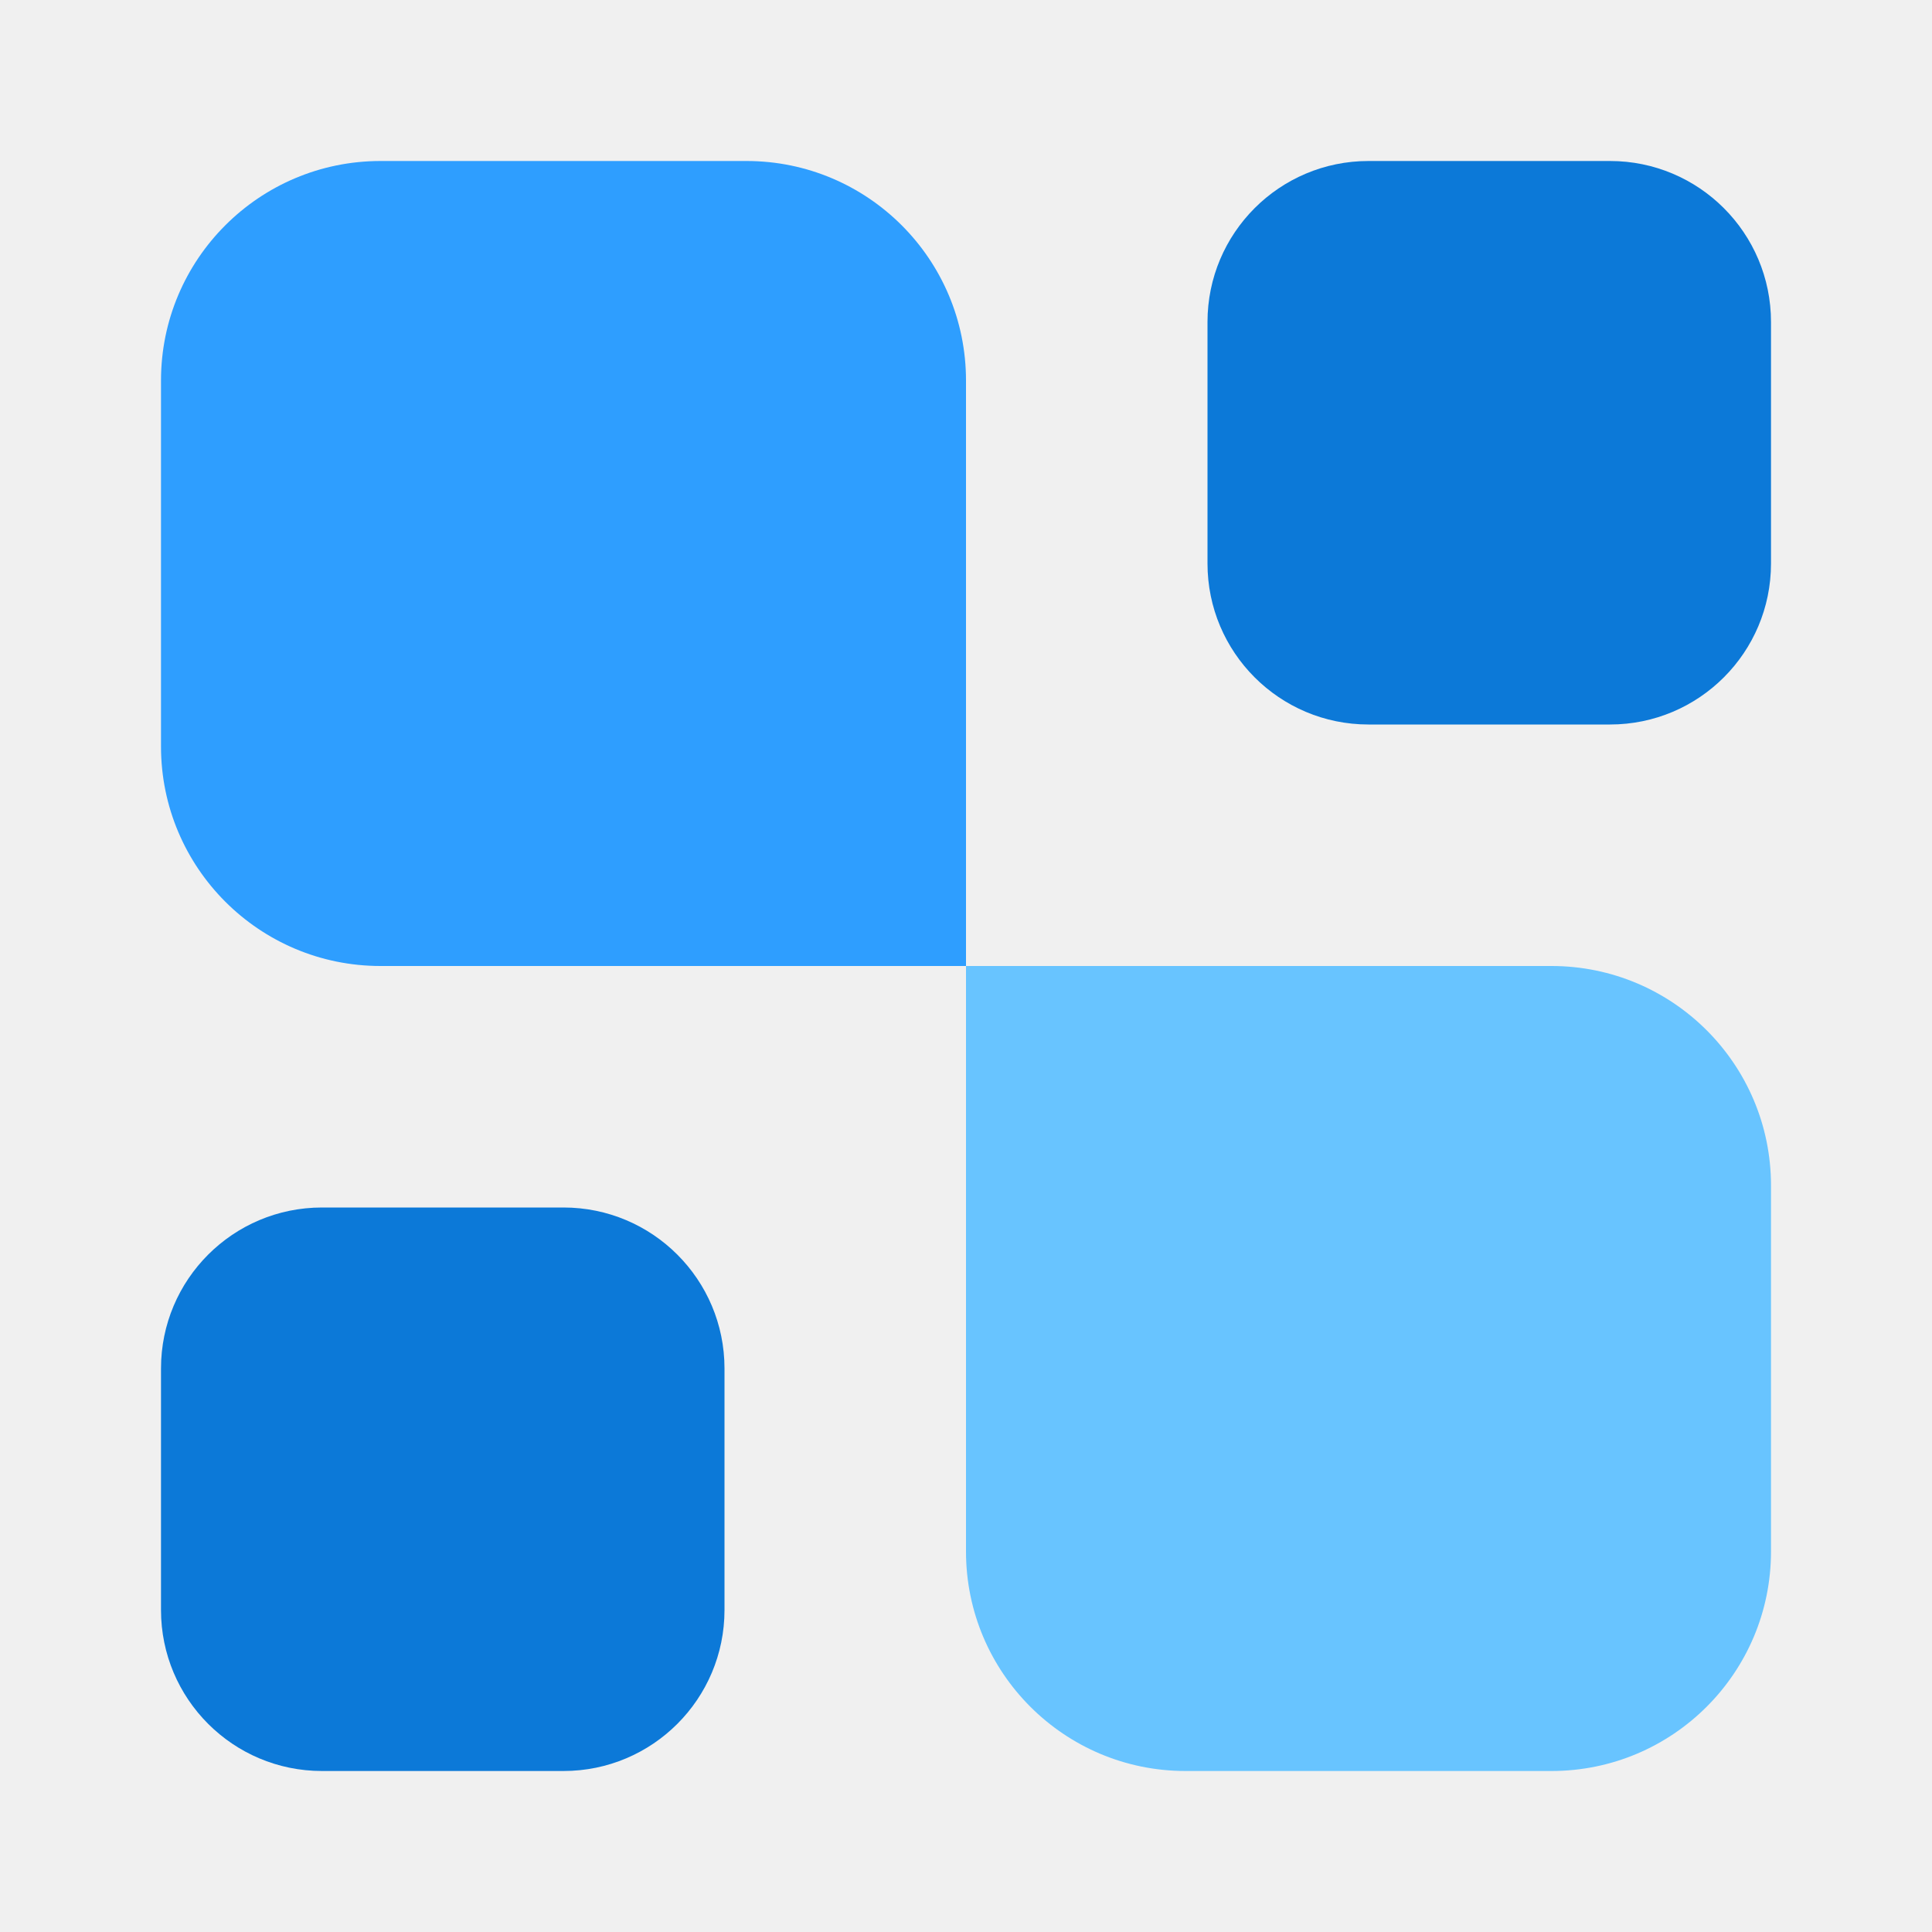
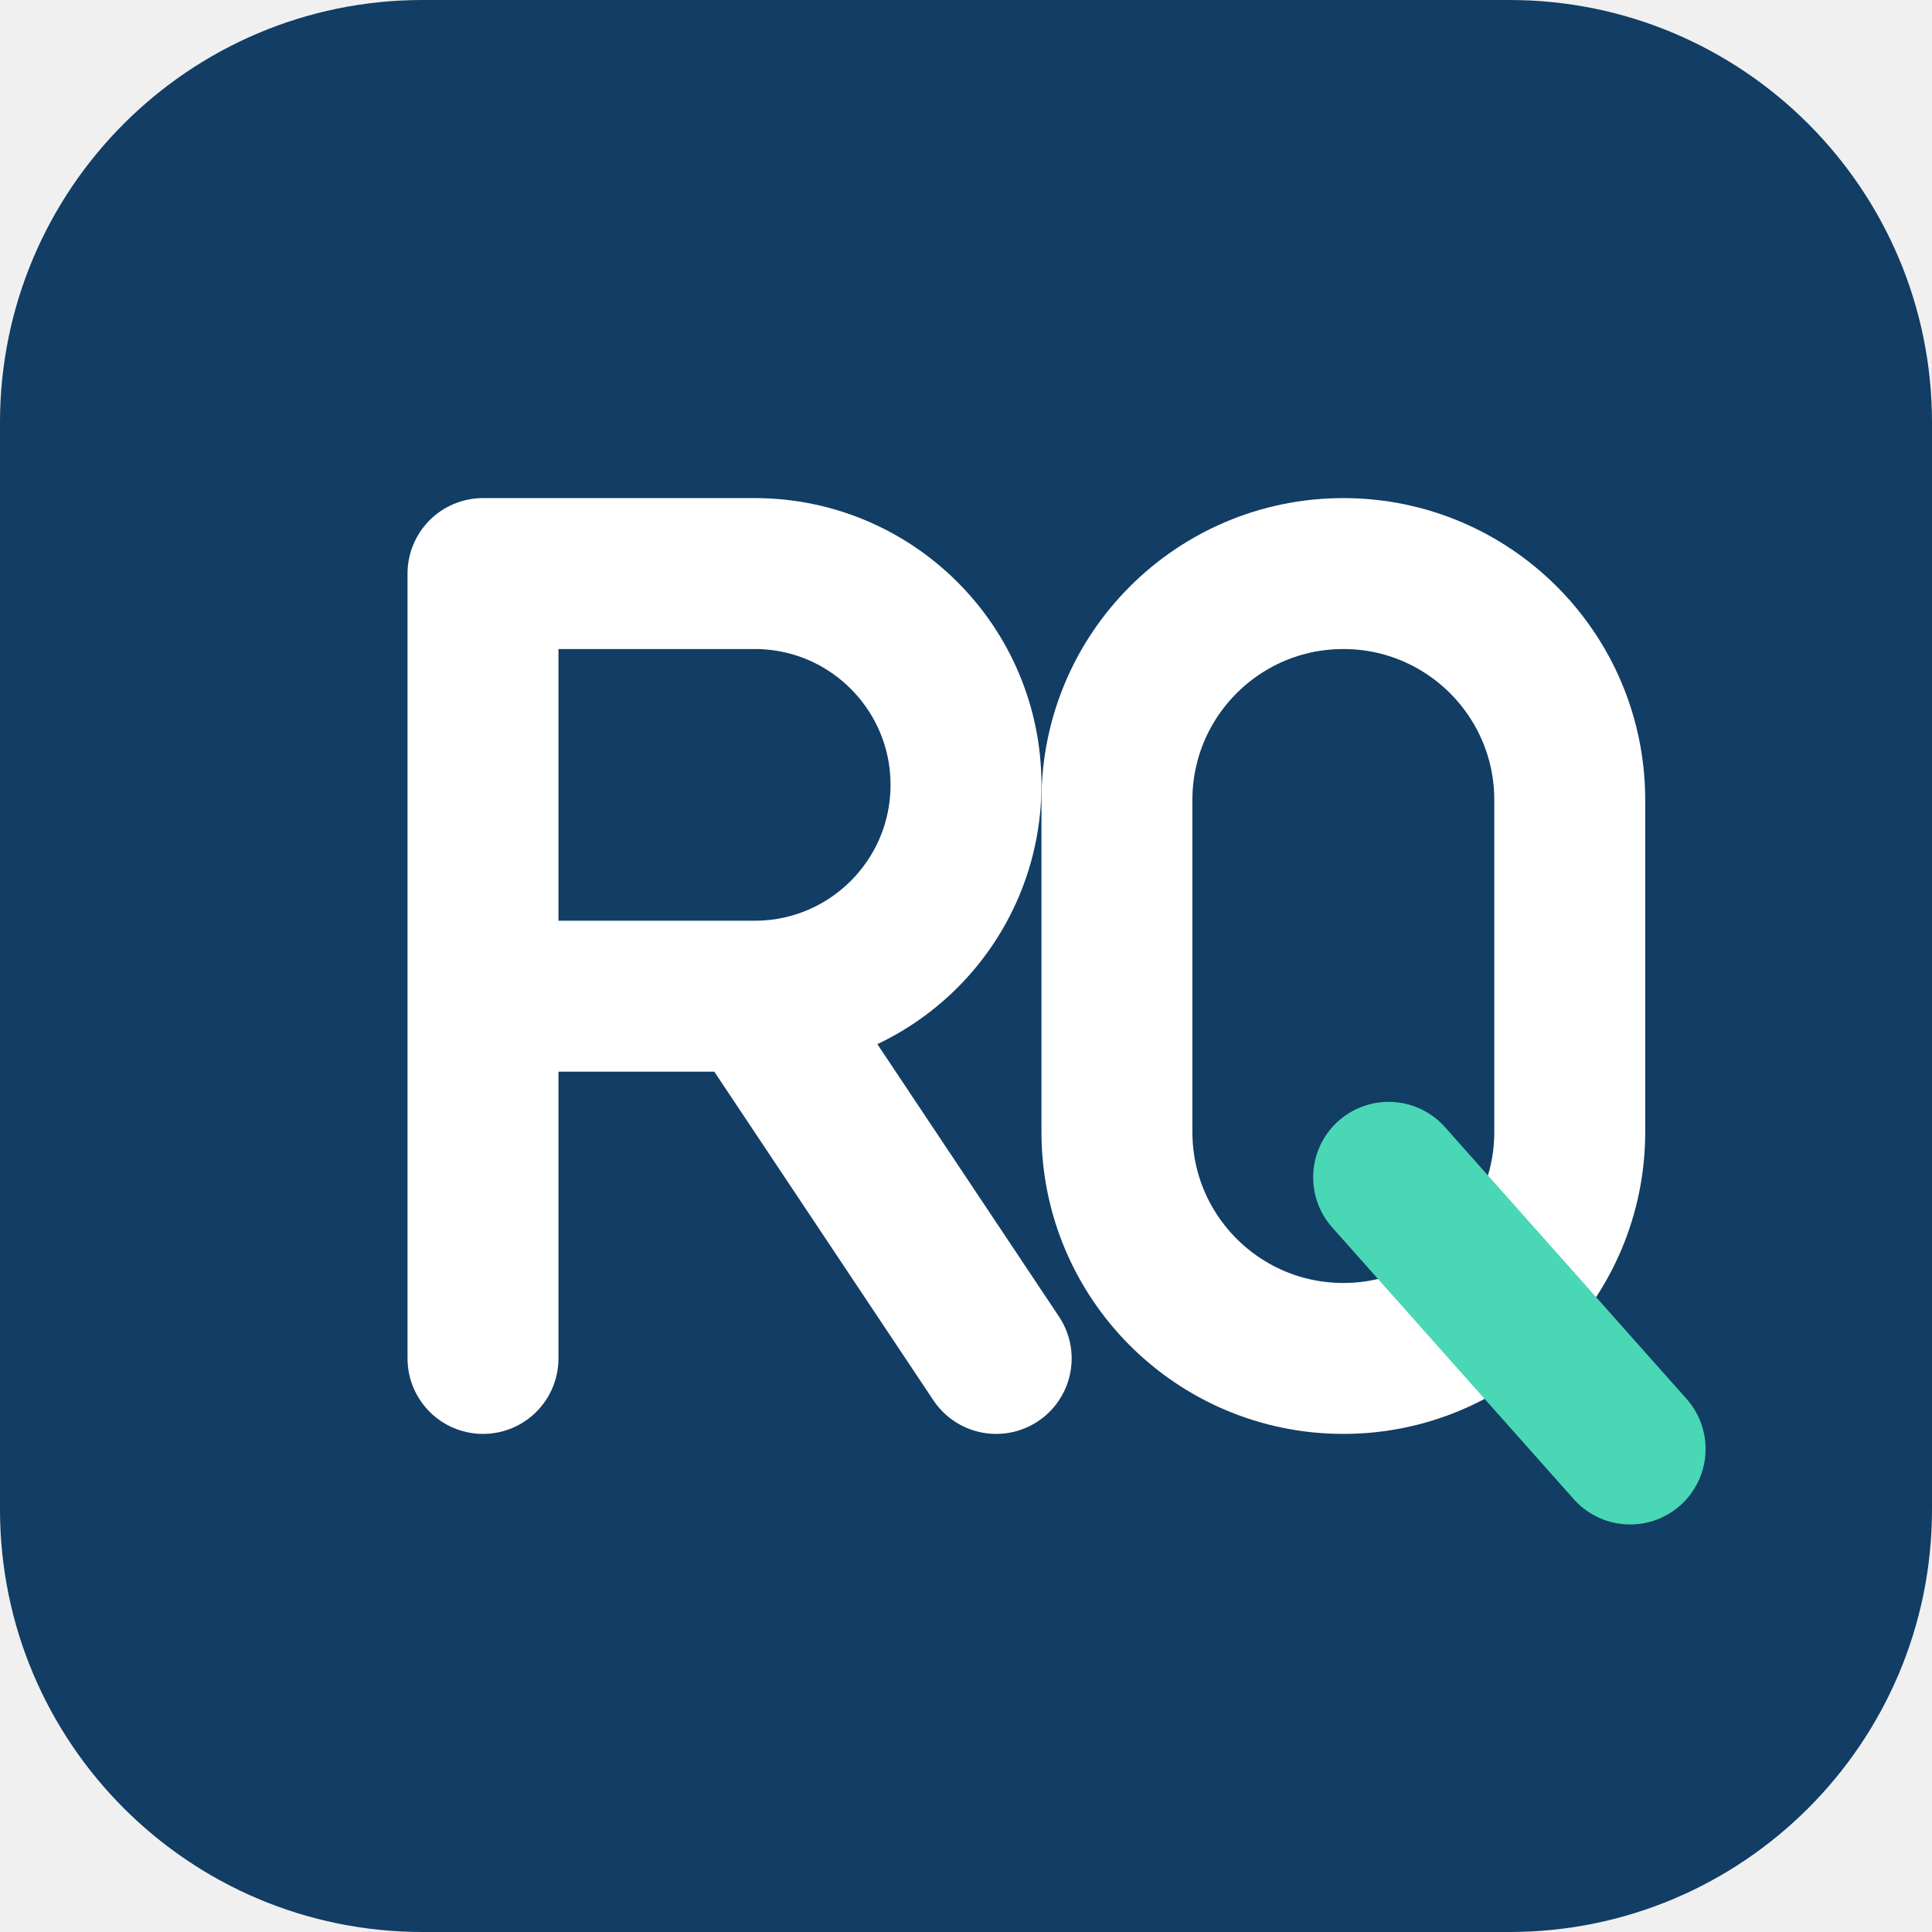
- <svg xmlns="http://www.w3.org/2000/svg" width="24" height="24" viewBox="0 0 24 24" fill="none">
-   <path d="M22 19.273C22 20.779 20.779 22 19.273 22H14.727C13.221 22 12 20.779 12 19.273V12H19.273C20.779 12 22 13.221 22 14.727V19.273Z" fill="#68C4FF" />
-   <path d="M20 2C21.105 2 22 2.895 22 4V7C22 8.105 21.105 9 20 9H17C15.895 9 15 8.105 15 7V4C15 2.895 15.895 2 17 2H20Z" fill="#0C79D8" />
-   <path d="M7 15C8.105 15 9 15.895 9 17V20C9 21.105 8.105 22 7 22H4C2.895 22 2 21.105 2 20V17C2 15.895 2.895 15 4 15H7Z" fill="#0C79D8" />
-   <path d="M12 12H4.727C3.221 12 2 10.779 2 9.273V4.727C2 3.221 3.221 2 4.727 2H9.273C10.779 2 12 3.221 12 4.727V12Z" fill="#2E9EFF" />
+ <svg xmlns="http://www.w3.org/2000/svg" viewBox="0 0 64 64" width="64" height="64">
+   <rect width="64" height="64" rx="14" fill="#123D64" />
+   <path d="M16 45V19h9a7 7 0 0 1 0 14h-9m9 0 8 12" fill="none" stroke="#fff" stroke-width="5" stroke-linecap="round" stroke-linejoin="round" />
+   <rect x="37" y="19" width="15" height="26" rx="7.5" fill="none" stroke="#fff" stroke-width="5" />
+   <path d="m46 39 8 9" stroke="#49D7B5" stroke-width="5" stroke-linecap="round" />
</svg>
